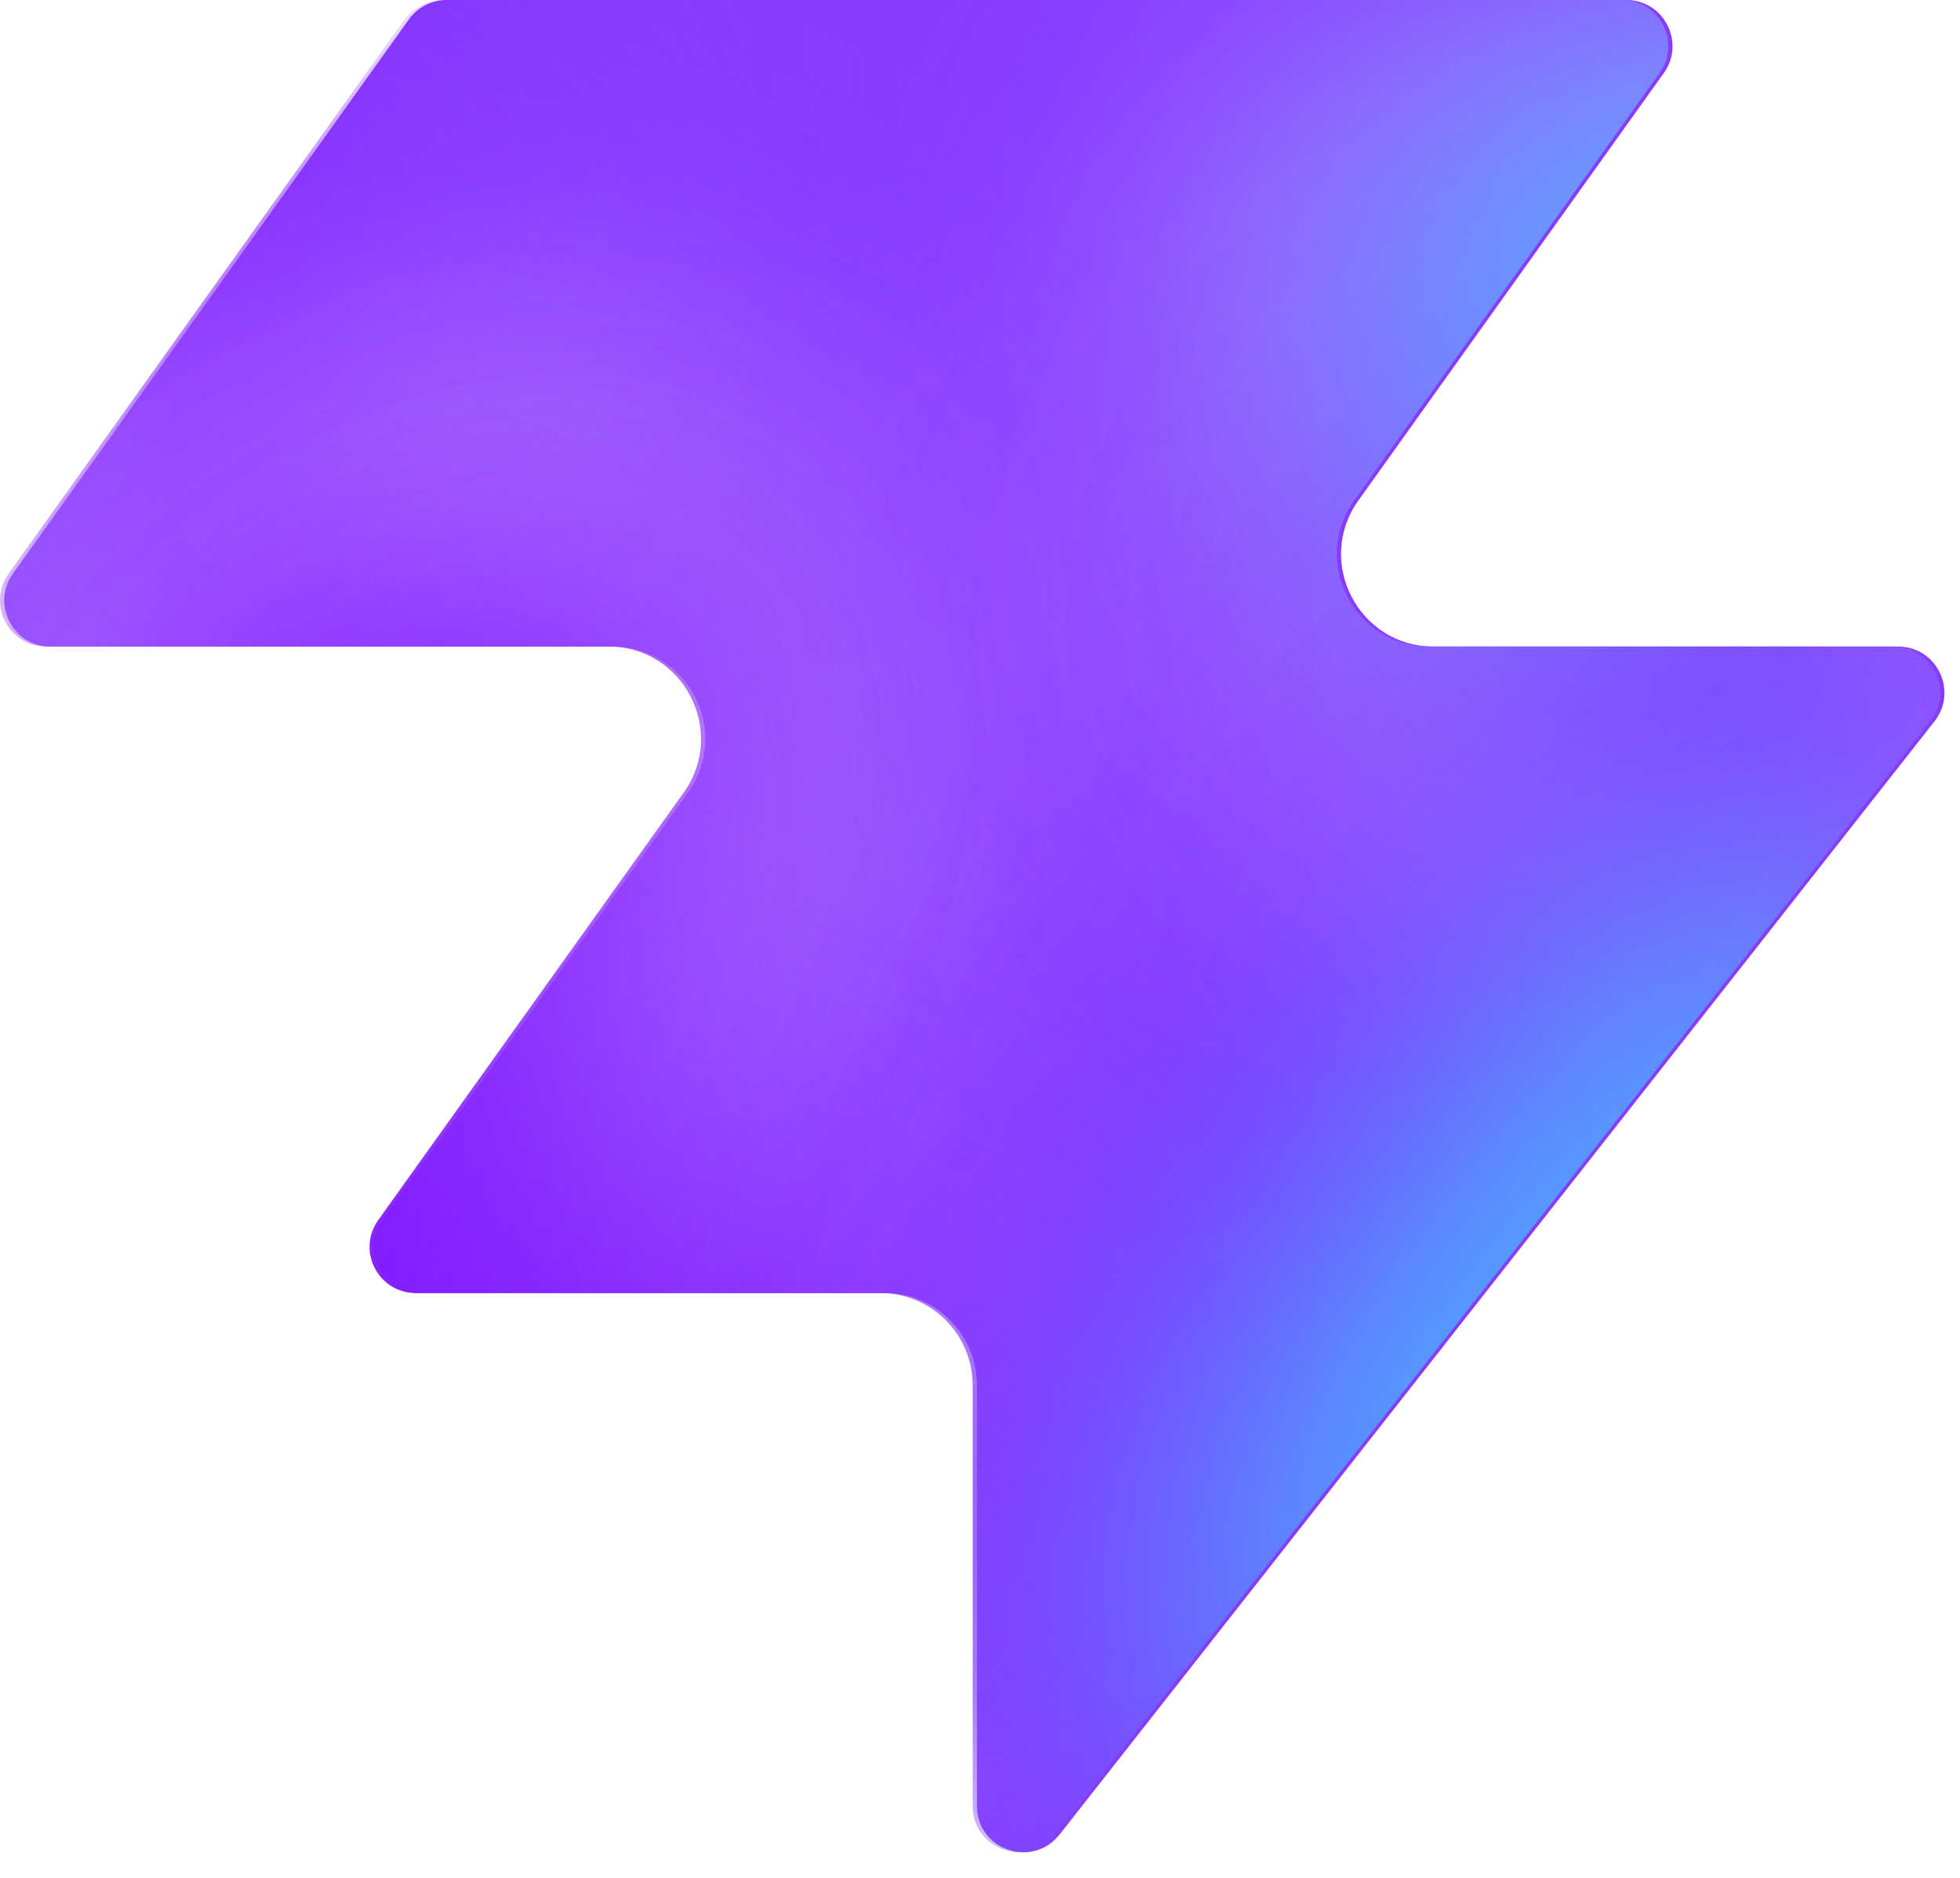
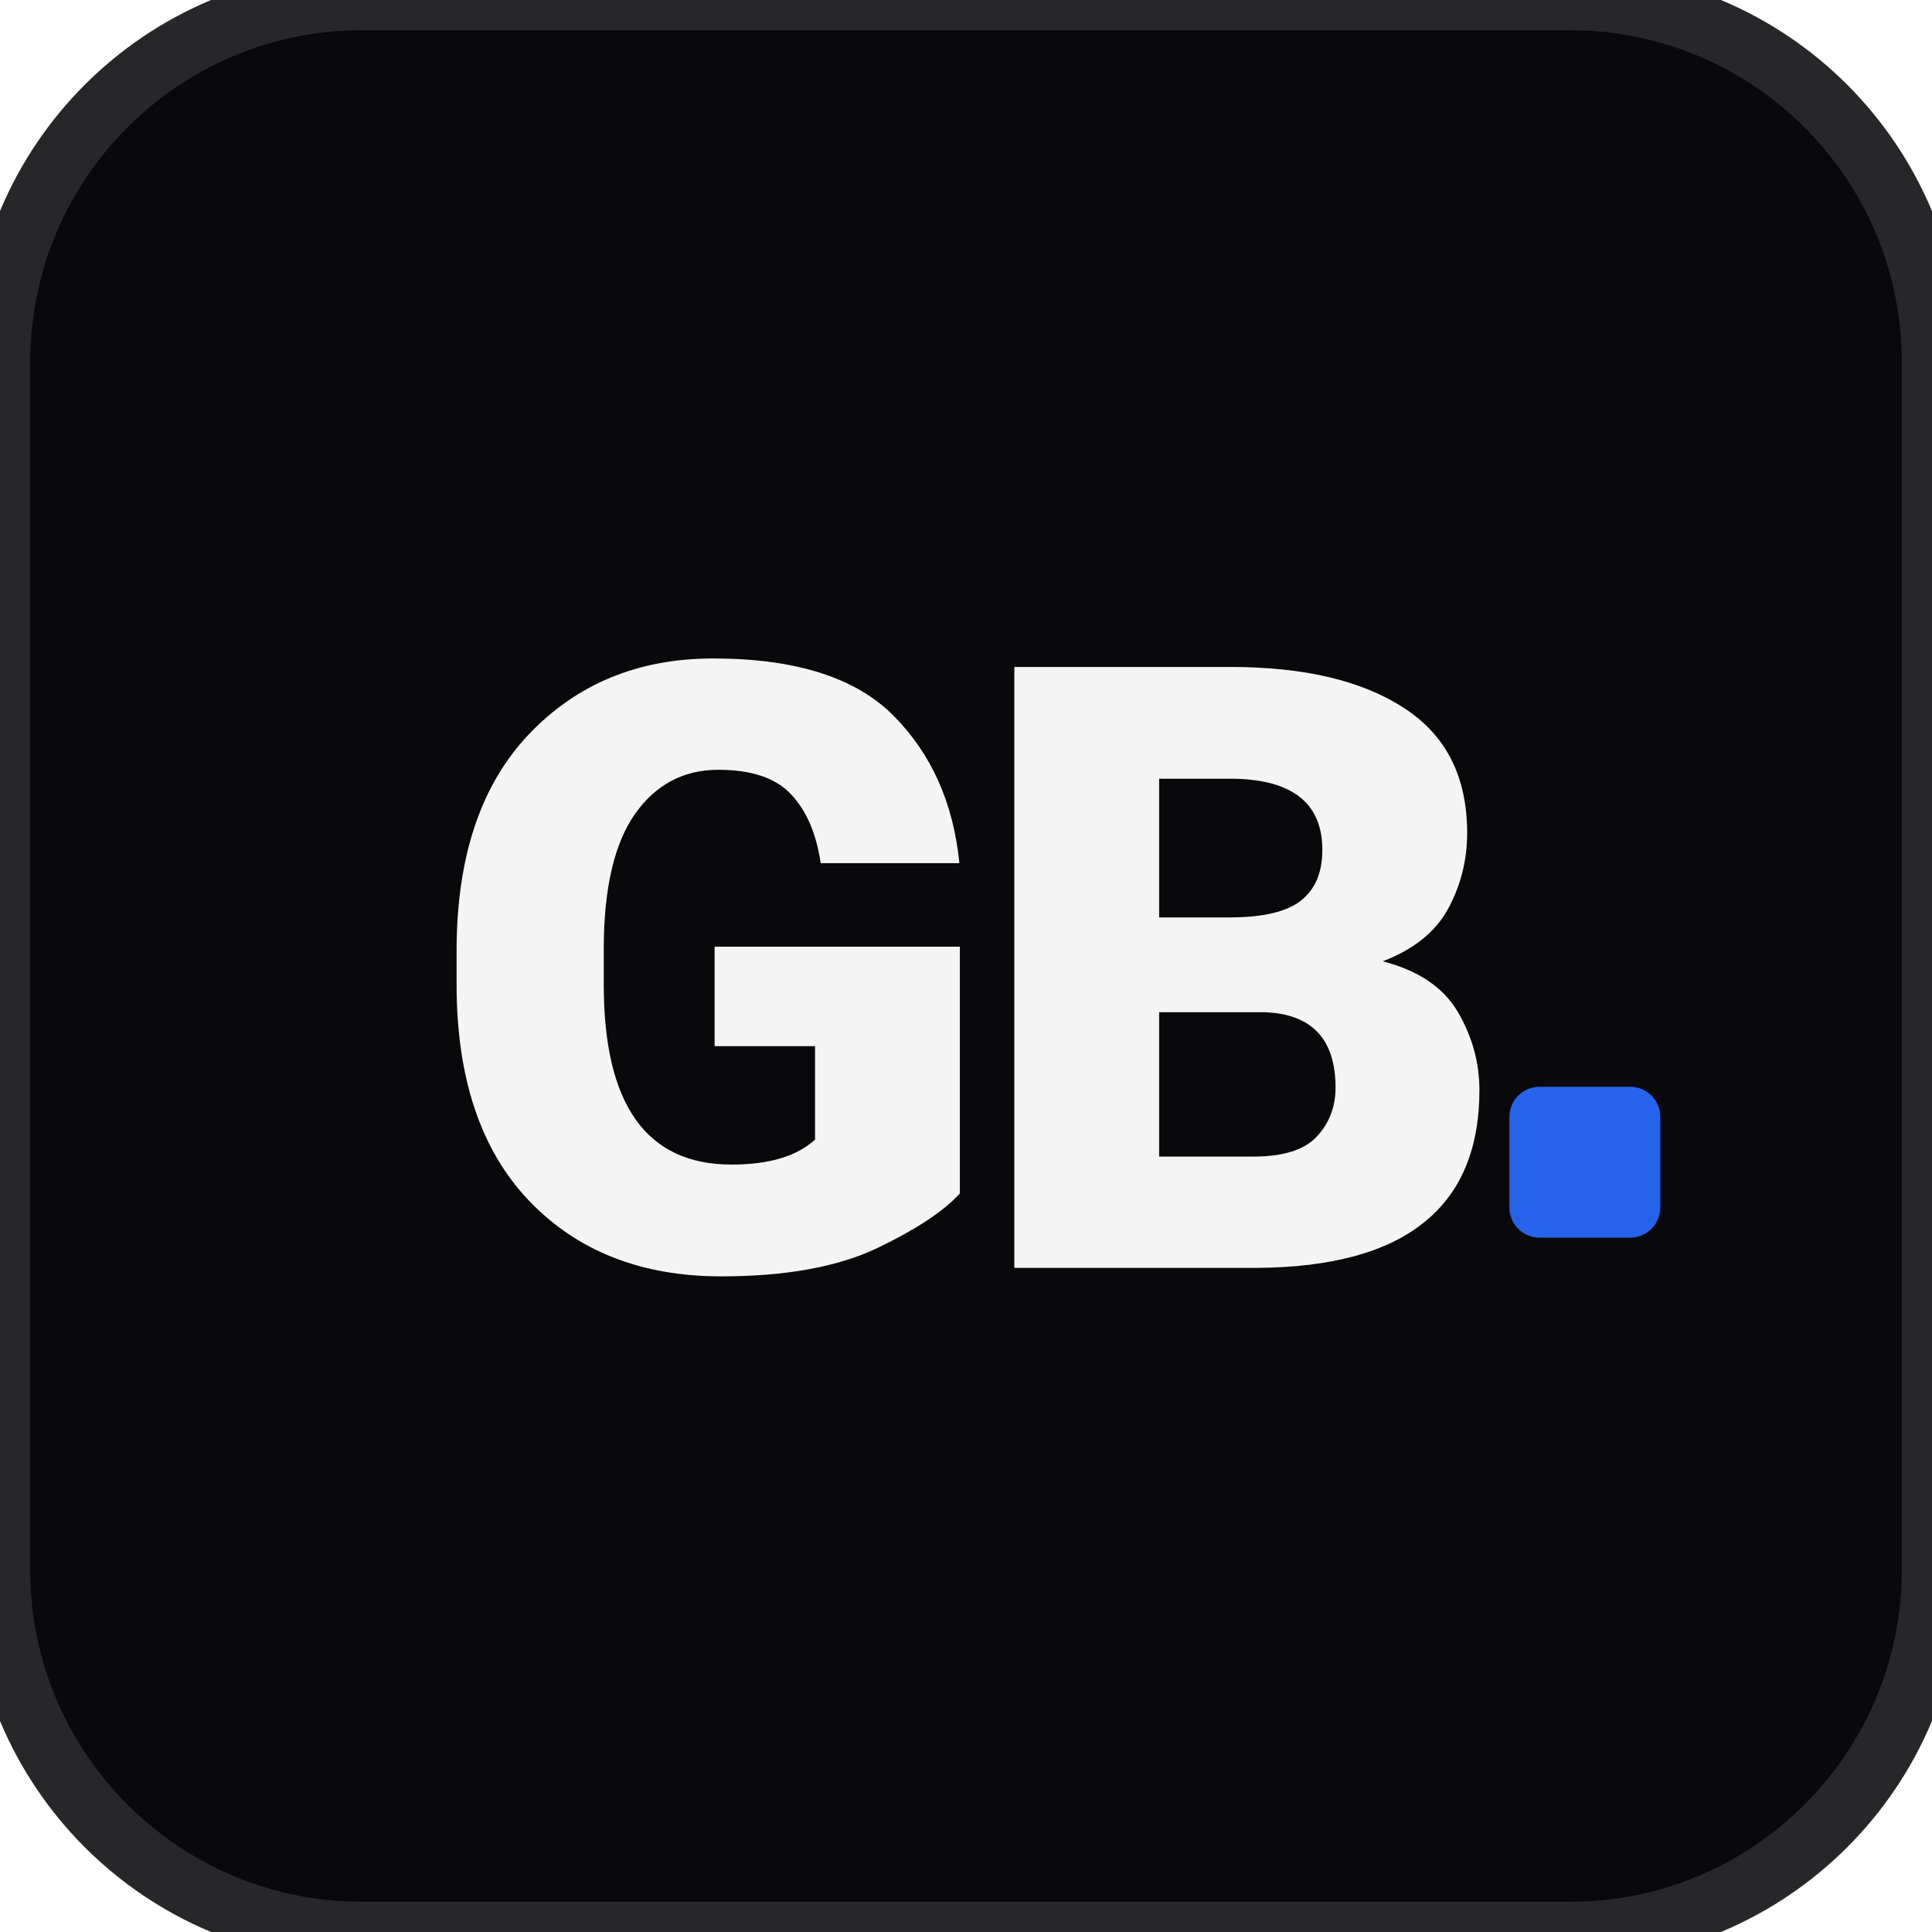
- <svg xmlns="http://www.w3.org/2000/svg" width="48" height="46" fill="none" viewBox="0 0 48 46">
-   <path fill="#863bff" d="M25.946 44.938c-.664.845-2.021.375-2.021-.698V33.937a2.26 2.26 0 0 0-2.262-2.262H10.287c-.92 0-1.456-1.04-.92-1.788l7.48-10.471c1.07-1.497 0-3.578-1.842-3.578H1.237c-.92 0-1.456-1.04-.92-1.788L10.013.474c.214-.297.556-.474.92-.474h28.894c.92 0 1.456 1.04.92 1.788l-7.48 10.471c-1.07 1.498 0 3.579 1.842 3.579h11.377c.943 0 1.473 1.088.89 1.83L25.947 44.94z" style="fill:#863bff;fill:color(display-p3 .525 .23 1);fill-opacity:1" />
-   <mask id="a" width="48" height="46" x="0" y="0" maskUnits="userSpaceOnUse" style="mask-type:alpha">
-     <path fill="#000" d="M25.842 44.938c-.664.844-2.021.375-2.021-.698V33.937a2.26 2.26 0 0 0-2.262-2.262H10.183c-.92 0-1.456-1.04-.92-1.788l7.48-10.471c1.07-1.498 0-3.579-1.842-3.579H1.133c-.92 0-1.456-1.04-.92-1.787L9.91.473c.214-.297.556-.474.92-.474h28.894c.92 0 1.456 1.04.92 1.788l-7.48 10.471c-1.07 1.498 0 3.578 1.842 3.578h11.377c.943 0 1.473 1.088.89 1.832L25.843 44.94z" style="fill:#000;fill-opacity:1" />
-   </mask>
-   <g mask="url(#a)">
-     <g filter="url(#b)">
-       <ellipse cx="5.508" cy="14.704" fill="#ede6ff" rx="5.508" ry="14.704" style="fill:#ede6ff;fill:color(display-p3 .927 .903 1);fill-opacity:1" transform="matrix(.00324 1 1 -.00324 -4.47 31.516)" />
-     </g>
-     <g filter="url(#c)">
-       <ellipse cx="10.399" cy="29.851" fill="#ede6ff" rx="10.399" ry="29.851" style="fill:#ede6ff;fill:color(display-p3 .927 .903 1);fill-opacity:1" transform="matrix(.00324 1 1 -.00324 -39.328 7.883)" />
-     </g>
-     <g filter="url(#d)">
-       <ellipse cx="5.508" cy="30.487" fill="#7e14ff" rx="5.508" ry="30.487" style="fill:#7e14ff;fill:color(display-p3 .492 .077 1);fill-opacity:1" transform="rotate(89.814 -25.913 -14.639)scale(1 -1)" />
-     </g>
-     <g filter="url(#e)">
-       <ellipse cx="5.508" cy="30.599" fill="#7e14ff" rx="5.508" ry="30.599" style="fill:#7e14ff;fill:color(display-p3 .492 .077 1);fill-opacity:1" transform="rotate(89.814 -32.644 -3.334)scale(1 -1)" />
-     </g>
-     <g filter="url(#f)">
-       <ellipse cx="5.508" cy="30.599" fill="#7e14ff" rx="5.508" ry="30.599" style="fill:#7e14ff;fill:color(display-p3 .492 .077 1);fill-opacity:1" transform="matrix(.00324 1 1 -.00324 -34.34 30.47)" />
-     </g>
-     <g filter="url(#g)">
-       <ellipse cx="14.072" cy="22.078" fill="#ede6ff" rx="14.072" ry="22.078" style="fill:#ede6ff;fill:color(display-p3 .927 .903 1);fill-opacity:1" transform="rotate(93.35 24.506 48.493)scale(-1 1)" />
-     </g>
-     <g filter="url(#h)">
-       <ellipse cx="3.47" cy="21.501" fill="#7e14ff" rx="3.47" ry="21.501" style="fill:#7e14ff;fill:color(display-p3 .492 .077 1);fill-opacity:1" transform="rotate(89.009 28.708 47.59)scale(-1 1)" />
-     </g>
-     <g filter="url(#i)">
-       <ellipse cx="3.47" cy="21.501" fill="#7e14ff" rx="3.47" ry="21.501" style="fill:#7e14ff;fill:color(display-p3 .492 .077 1);fill-opacity:1" transform="rotate(89.009 28.708 47.59)scale(-1 1)" />
-     </g>
-     <g filter="url(#j)">
-       <ellipse cx=".387" cy="8.972" fill="#7e14ff" rx="4.407" ry="29.108" style="fill:#7e14ff;fill:color(display-p3 .492 .077 1);fill-opacity:1" transform="rotate(39.51 .387 8.972)" />
-     </g>
-     <g filter="url(#k)">
-       <ellipse cx="47.523" cy="-6.092" fill="#7e14ff" rx="4.407" ry="29.108" style="fill:#7e14ff;fill:color(display-p3 .492 .077 1);fill-opacity:1" transform="rotate(37.892 47.523 -6.092)" />
-     </g>
-     <g filter="url(#l)">
-       <ellipse cx="41.412" cy="6.333" fill="#47bfff" rx="5.971" ry="9.665" style="fill:#47bfff;fill:color(display-p3 .28 .748 1);fill-opacity:1" transform="rotate(37.892 41.412 6.333)" />
-     </g>
-     <g filter="url(#m)">
-       <ellipse cx="-1.879" cy="38.332" fill="#7e14ff" rx="4.407" ry="29.108" style="fill:#7e14ff;fill:color(display-p3 .492 .077 1);fill-opacity:1" transform="rotate(37.892 -1.88 38.332)" />
-     </g>
-     <g filter="url(#n)">
-       <ellipse cx="-1.879" cy="38.332" fill="#7e14ff" rx="4.407" ry="29.108" style="fill:#7e14ff;fill:color(display-p3 .492 .077 1);fill-opacity:1" transform="rotate(37.892 -1.88 38.332)" />
-     </g>
-     <g filter="url(#o)">
-       <ellipse cx="35.651" cy="29.907" fill="#7e14ff" rx="4.407" ry="29.108" style="fill:#7e14ff;fill:color(display-p3 .492 .077 1);fill-opacity:1" transform="rotate(37.892 35.651 29.907)" />
-     </g>
-     <g filter="url(#p)">
-       <ellipse cx="38.418" cy="32.4" fill="#47bfff" rx="5.971" ry="15.297" style="fill:#47bfff;fill:color(display-p3 .28 .748 1);fill-opacity:1" transform="rotate(37.892 38.418 32.4)" />
-     </g>
-   </g>
-   <defs>
-     <filter id="b" width="60.045" height="41.654" x="-19.77" y="16.149" color-interpolation-filters="sRGB" filterUnits="userSpaceOnUse">
-       <feFlood flood-opacity="0" result="BackgroundImageFix" />
-       <feBlend in="SourceGraphic" in2="BackgroundImageFix" result="shape" />
-       <feGaussianBlur result="effect1_foregroundBlur_2002_17158" stdDeviation="7.659" />
-     </filter>
-     <filter id="c" width="90.34" height="51.437" x="-54.613" y="-7.533" color-interpolation-filters="sRGB" filterUnits="userSpaceOnUse">
-       <feFlood flood-opacity="0" result="BackgroundImageFix" />
-       <feBlend in="SourceGraphic" in2="BackgroundImageFix" result="shape" />
-       <feGaussianBlur result="effect1_foregroundBlur_2002_17158" stdDeviation="7.659" />
-     </filter>
-     <filter id="d" width="79.355" height="29.4" x="-49.64" y="2.03" color-interpolation-filters="sRGB" filterUnits="userSpaceOnUse">
-       <feFlood flood-opacity="0" result="BackgroundImageFix" />
-       <feBlend in="SourceGraphic" in2="BackgroundImageFix" result="shape" />
-       <feGaussianBlur result="effect1_foregroundBlur_2002_17158" stdDeviation="4.596" />
-     </filter>
-     <filter id="e" width="79.579" height="29.4" x="-45.045" y="20.029" color-interpolation-filters="sRGB" filterUnits="userSpaceOnUse">
-       <feFlood flood-opacity="0" result="BackgroundImageFix" />
-       <feBlend in="SourceGraphic" in2="BackgroundImageFix" result="shape" />
-       <feGaussianBlur result="effect1_foregroundBlur_2002_17158" stdDeviation="4.596" />
-     </filter>
-     <filter id="f" width="79.579" height="29.4" x="-43.513" y="21.178" color-interpolation-filters="sRGB" filterUnits="userSpaceOnUse">
-       <feFlood flood-opacity="0" result="BackgroundImageFix" />
-       <feBlend in="SourceGraphic" in2="BackgroundImageFix" result="shape" />
-       <feGaussianBlur result="effect1_foregroundBlur_2002_17158" stdDeviation="4.596" />
-     </filter>
-     <filter id="g" width="74.749" height="58.852" x="15.756" y="-17.901" color-interpolation-filters="sRGB" filterUnits="userSpaceOnUse">
-       <feFlood flood-opacity="0" result="BackgroundImageFix" />
-       <feBlend in="SourceGraphic" in2="BackgroundImageFix" result="shape" />
-       <feGaussianBlur result="effect1_foregroundBlur_2002_17158" stdDeviation="7.659" />
-     </filter>
-     <filter id="h" width="61.377" height="25.362" x="23.548" y="2.284" color-interpolation-filters="sRGB" filterUnits="userSpaceOnUse">
-       <feFlood flood-opacity="0" result="BackgroundImageFix" />
-       <feBlend in="SourceGraphic" in2="BackgroundImageFix" result="shape" />
-       <feGaussianBlur result="effect1_foregroundBlur_2002_17158" stdDeviation="4.596" />
-     </filter>
-     <filter id="i" width="61.377" height="25.362" x="23.548" y="2.284" color-interpolation-filters="sRGB" filterUnits="userSpaceOnUse">
-       <feFlood flood-opacity="0" result="BackgroundImageFix" />
-       <feBlend in="SourceGraphic" in2="BackgroundImageFix" result="shape" />
-       <feGaussianBlur result="effect1_foregroundBlur_2002_17158" stdDeviation="4.596" />
-     </filter>
-     <filter id="j" width="56.045" height="63.649" x="-27.636" y="-22.853" color-interpolation-filters="sRGB" filterUnits="userSpaceOnUse">
-       <feFlood flood-opacity="0" result="BackgroundImageFix" />
-       <feBlend in="SourceGraphic" in2="BackgroundImageFix" result="shape" />
-       <feGaussianBlur result="effect1_foregroundBlur_2002_17158" stdDeviation="4.596" />
-     </filter>
-     <filter id="k" width="54.814" height="64.646" x="20.116" y="-38.415" color-interpolation-filters="sRGB" filterUnits="userSpaceOnUse">
-       <feFlood flood-opacity="0" result="BackgroundImageFix" />
-       <feBlend in="SourceGraphic" in2="BackgroundImageFix" result="shape" />
-       <feGaussianBlur result="effect1_foregroundBlur_2002_17158" stdDeviation="4.596" />
-     </filter>
-     <filter id="l" width="33.541" height="35.313" x="24.641" y="-11.323" color-interpolation-filters="sRGB" filterUnits="userSpaceOnUse">
-       <feFlood flood-opacity="0" result="BackgroundImageFix" />
-       <feBlend in="SourceGraphic" in2="BackgroundImageFix" result="shape" />
-       <feGaussianBlur result="effect1_foregroundBlur_2002_17158" stdDeviation="4.596" />
-     </filter>
-     <filter id="m" width="54.814" height="64.646" x="-29.286" y="6.009" color-interpolation-filters="sRGB" filterUnits="userSpaceOnUse">
-       <feFlood flood-opacity="0" result="BackgroundImageFix" />
-       <feBlend in="SourceGraphic" in2="BackgroundImageFix" result="shape" />
-       <feGaussianBlur result="effect1_foregroundBlur_2002_17158" stdDeviation="4.596" />
-     </filter>
-     <filter id="n" width="54.814" height="64.646" x="-29.286" y="6.009" color-interpolation-filters="sRGB" filterUnits="userSpaceOnUse">
-       <feFlood flood-opacity="0" result="BackgroundImageFix" />
-       <feBlend in="SourceGraphic" in2="BackgroundImageFix" result="shape" />
-       <feGaussianBlur result="effect1_foregroundBlur_2002_17158" stdDeviation="4.596" />
-     </filter>
-     <filter id="o" width="54.814" height="64.646" x="8.244" y="-2.416" color-interpolation-filters="sRGB" filterUnits="userSpaceOnUse">
-       <feFlood flood-opacity="0" result="BackgroundImageFix" />
-       <feBlend in="SourceGraphic" in2="BackgroundImageFix" result="shape" />
-       <feGaussianBlur result="effect1_foregroundBlur_2002_17158" stdDeviation="4.596" />
-     </filter>
-     <filter id="p" width="39.409" height="43.623" x="18.713" y="10.588" color-interpolation-filters="sRGB" filterUnits="userSpaceOnUse">
-       <feFlood flood-opacity="0" result="BackgroundImageFix" />
-       <feBlend in="SourceGraphic" in2="BackgroundImageFix" result="shape" />
-       <feGaussianBlur result="effect1_foregroundBlur_2002_17158" stdDeviation="4.596" />
-     </filter>
-   </defs>
+ <svg xmlns="http://www.w3.org/2000/svg" viewBox="0 0 64 64" width="64" height="64">
+   <rect width="64" height="64" rx="12" fill="#09090b" stroke="#27272a" stroke-width="2" />
+   <text x="14" y="42" font-family="-apple-system, BlinkMacSystemFont, 'Segoe UI', Roboto, 'Inter', monospace" font-size="28" font-weight="800" fill="#f4f4f5" letter-spacing="-1">GB</text>
+   <rect x="50" y="36" width="5" height="5" rx="1" fill="#2563eb" />
</svg>
